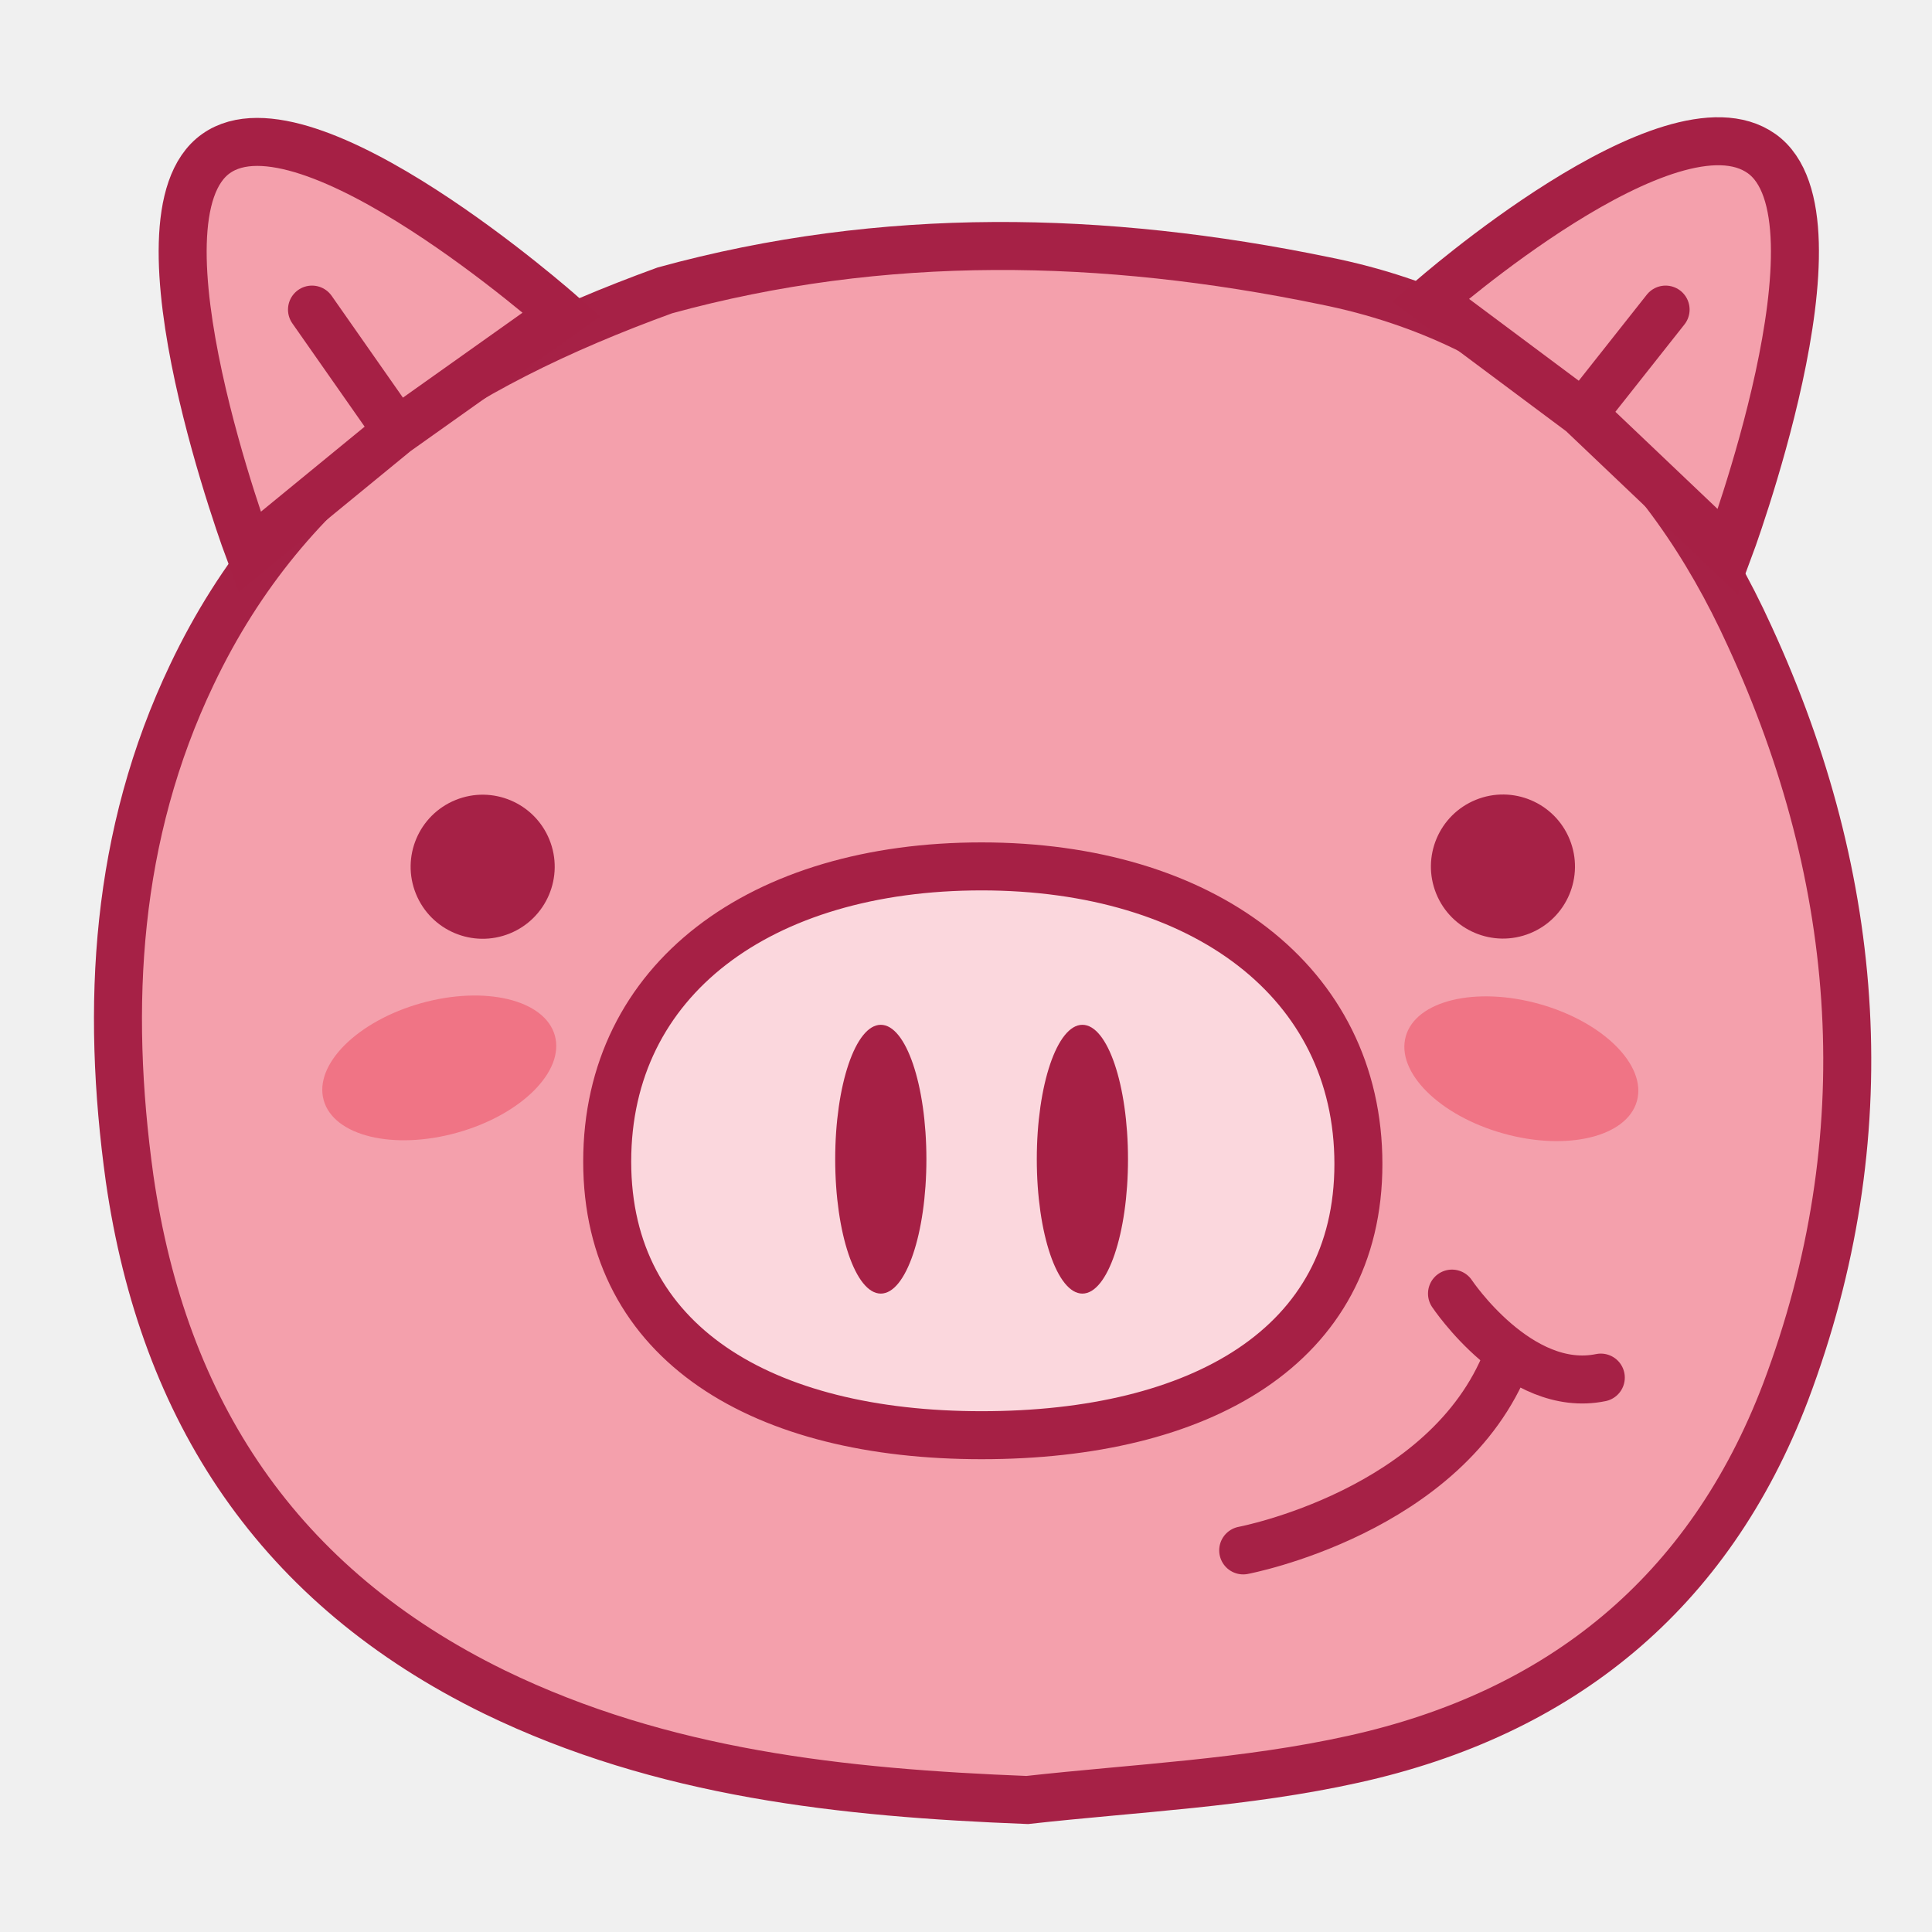
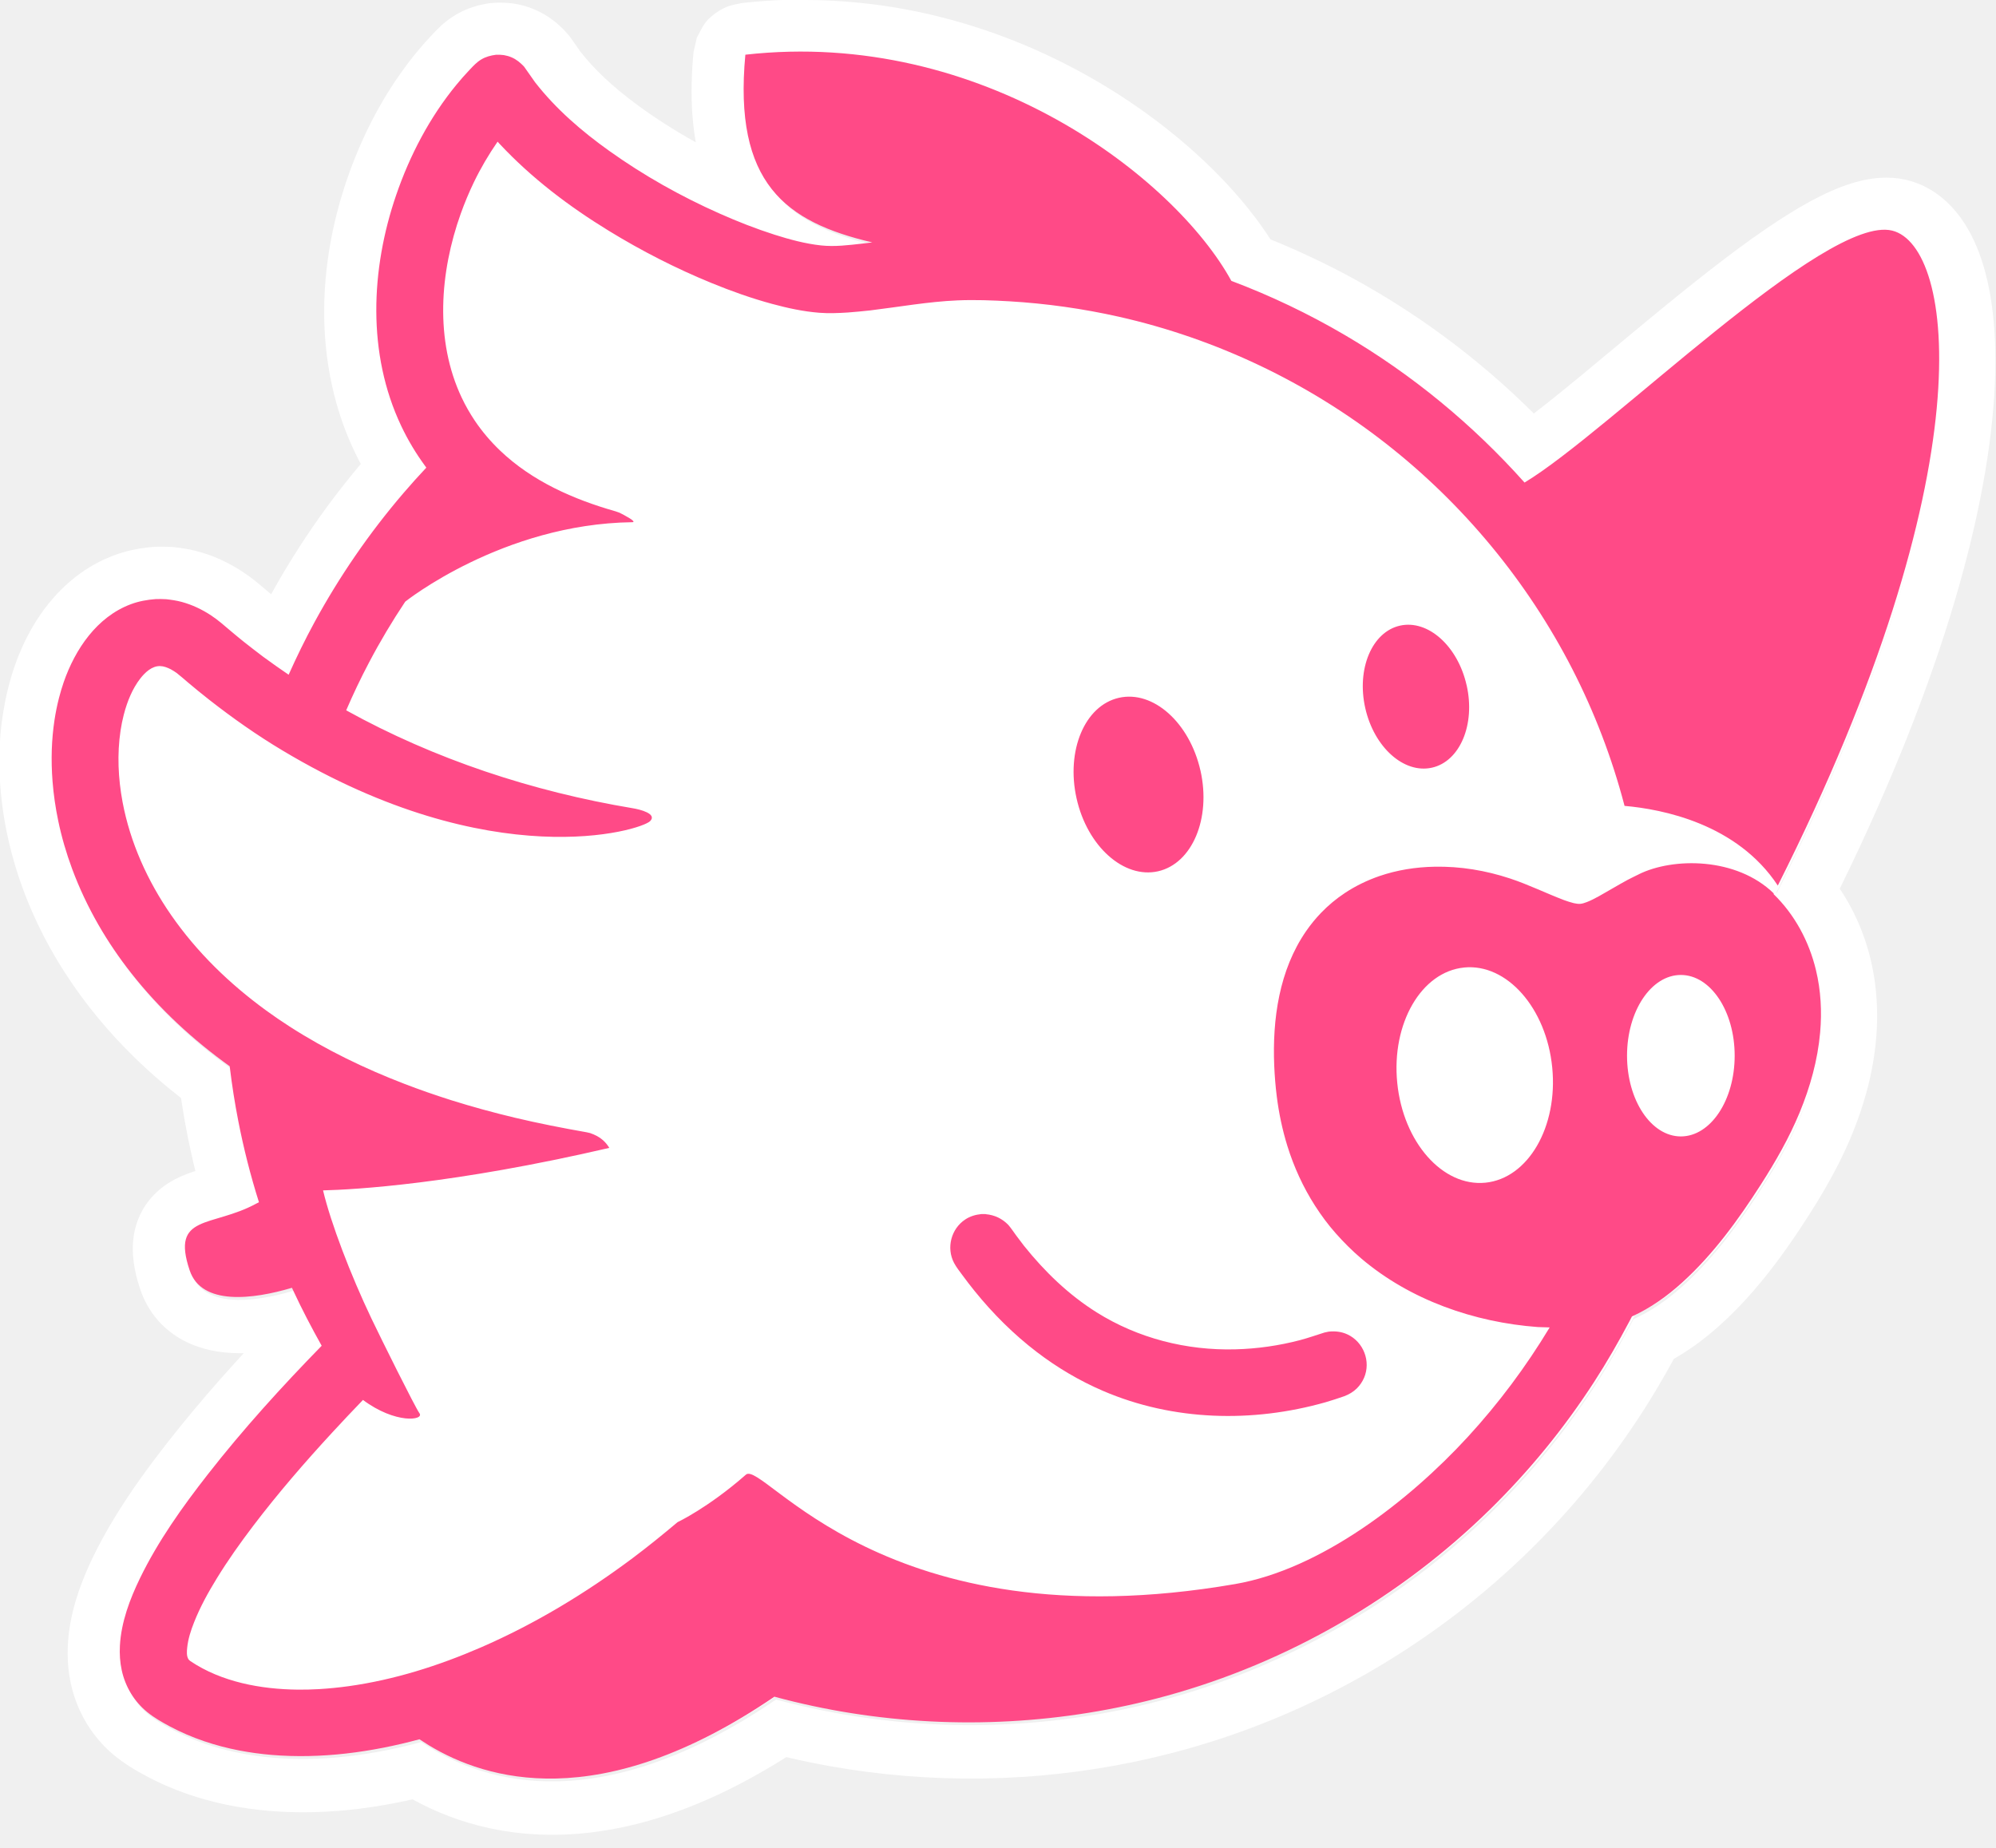
- <svg xmlns="http://www.w3.org/2000/svg" viewBox="0 0 80.5 80.5" enable-background="new 0 0 80.5 80.5">
-   <style type="text/css">.st0{enable-background:new ;} .st1{fill:#A62044;} .st2{fill:#F4A0AC;stroke:#A62146;stroke-width:2;stroke-miterlimit:10;} .st3{fill:#FBD7DD;stroke:#A62045;stroke-width:2;stroke-miterlimit:10;} .st4{fill:#F07485;} .st5{fill:#A62045;} .st6{fill:#F4A0AC;stroke:#A62045;stroke-width:2;stroke-miterlimit:10;} .st7{fill:none;stroke:#A62045;stroke-width:2;stroke-linecap:round;stroke-miterlimit:10;} .st8{fill:#A62146;} .st9{fill:none;stroke:#A62146;stroke-width:2;stroke-linecap:round;stroke-miterlimit:10;} .st10{opacity:0.3;}</style>
-   <g class="st0">
-     <g class="st0">
-       <path d="M42.8 75c4.5-.5 9.1-.7 13.6-1.7 8.6-1.9 14.8-6.9 18-15.3 4-10.7 3.2-21.3-1.5-31.5-3.5-7.6-9.3-13.1-17.7-14.8-9.1-1.8-18.4-2-27.5.4-8.9 2.4-15.7 7.6-19.7 16-3.2 6.7-3.6 13.8-2.6 21 1.4 9.8 6.2 17 15.2 21.4 7.1 3.5 14.5 4.2 22.2 4.5z" class="st1" />
-       <path d="M42.8 75c-7.7-.3-15.2-1.1-22.2-4.5-9-4.4-13.8-11.7-15.2-21.4-1-7.2-.6-14.3 2.6-21 4-8.4 10.9-12.8 19.7-16 9.1-2.5 18.3-2.3 27.5-.4 8.5 1.7 14.2 7.1 17.7 14.8 4.7 10.2 5.5 20.9 1.5 31.5-3.2 8.4-9.4 13.4-18 15.3-4.5 1-9.1 1.2-13.6 1.7z" class="st2" />
-     </g>
-     <ellipse cx="46.7" cy="48.3" class="st1" rx="2.3" ry="5.6" />
-     <ellipse cx="36.4" cy="48.3" class="st1" rx="2.3" ry="5.6" />
+ <svg xmlns="http://www.w3.org/2000/svg" width="54" height="50" viewBox="0 0 54 50">
+   <g fill="none" fill-rule="evenodd">
+     <path d="M21.788 0c.345.001.689.013 1.033.038.666.048 1.328.14 1.982.275 1.388.287 2.734.766 3.998 1.407.821.416 1.608.9 2.349 1.447.653.483 1.272 1.015 1.84 1.597.406.418.787.862 1.127 1.336.086.12.169.243.249.367l.007.011.152.062.157.066c.384.163.765.337 1.14.521.682.336 1.347.709 1.99 1.117.895.567 1.748 1.201 2.551 1.894.387.334.762.682 1.125 1.042l.009.009c.443-.342.876-.695 1.308-1.051.475-.392.947-.787 1.421-1.181.155-.129.309-.257.465-.385.56-.461 1.123-.918 1.697-1.362.454-.351.914-.693 1.388-1.017.206-.141.415-.279.628-.41.187-.117.378-.229.571-.334.186-.101.375-.196.569-.281.176-.078.356-.147.54-.204.314-.098.64-.16.969-.157.222.001.444.033.658.097.153.046.302.109.443.186.103.056.203.121.297.192.07.052.137.109.202.168.057.053.111.108.164.164.326.354.56.784.728 1.233.026.071.051.143.075.215.032.098.061.197.088.297.041.155.077.311.108.469.043.222.076.446.101.672.034.306.054.612.062.92.011.434 0 .868-.028 1.302-.028.434-.073.867-.13 1.298-.068.508-.155 1.014-.256 1.517-.112.559-.242 1.114-.386 1.665-.335 1.279-.746 2.538-1.208 3.777-.488 1.308-1.034 2.594-1.621 3.86-.182.392-.369.782-.559 1.17l-.019.039.032.047.027.042c.027.043.054.085.081.128.052.086.102.173.15.261.158.292.29.598.396.913.124.369.212.75.265 1.136.046.336.065.676.06 1.016-.004.293-.026.587-.066.878-.084.626-.244 1.24-.46 1.833-.092.254-.195.504-.306.75-.271.595-.595 1.165-.944 1.718-.209.33-.424.656-.649.976-.45.638-.94 1.25-1.496 1.799-.284.281-.583.545-.903.783-.141.105-.286.204-.434.297-.076.048-.153.094-.23.138l-.011.007-.09.163c-.031.055-.061.11-.092.165-.114.202-.231.403-.351.602-.161.268-.329.532-.503.792-.893 1.341-1.937 2.582-3.105 3.691-1.24 1.179-2.622 2.209-4.104 3.064-1.359.784-2.803 1.421-4.3 1.891-2.652.834-5.466 1.141-8.236.916-.693-.056-1.383-.145-2.068-.268-.375-.067-.748-.144-1.118-.231l-.044-.01-.149.093-.117.072c-.245.148-.493.292-.745.429-.185.1-.372.197-.56.29-1.105.543-2.284.954-3.505 1.127-.171.024-.343.044-.515.059-.279.024-.559.034-.838.031-.322-.003-.643-.026-.962-.067-.412-.054-.82-.141-1.218-.26-.345-.103-.682-.231-1.009-.382-.161-.075-.32-.155-.476-.24l-.017-.01-.12.027-.137.029c-.183.038-.367.074-.551.105-.396.068-.795.119-1.196.151-.443.035-.888.047-1.332.032-.353-.012-.706-.04-1.057-.088-.405-.055-.808-.136-1.202-.246-.541-.15-1.067-.353-1.563-.615-.331-.174-.655-.367-.942-.609-.225-.191-.425-.41-.594-.652-.154-.219-.281-.455-.38-.703-.098-.245-.168-.501-.209-.762-.066-.412-.062-.832-.005-1.244.05-.363.141-.719.26-1.064.103-.3.227-.592.364-.878.18-.376.382-.743.599-1.1.429-.707.918-1.376 1.427-2.028.465-.596.951-1.175 1.452-1.742.199-.225.4-.447.603-.668l.017-.018c-.019 0-.037.001-.056.001h-.075c-.103-.001-.205-.004-.307-.013-.205-.016-.409-.049-.608-.103-.209-.055-.411-.134-.601-.236-.246-.133-.469-.306-.655-.513-.167-.186-.304-.398-.407-.626-.065-.145-.115-.297-.158-.449-.066-.228-.113-.461-.13-.698-.019-.269.003-.541.077-.801.029-.102.067-.202.111-.298.054-.116.119-.227.195-.331.104-.143.227-.271.364-.383.118-.096.247-.18.382-.251.102-.054.207-.101.315-.142.079-.031.159-.058.24-.085l.003-.001-.032-.132-.035-.149c-.046-.199-.089-.398-.13-.598-.073-.364-.137-.73-.192-1.097l-.088-.068c-.132-.105-.263-.212-.392-.321-.259-.219-.511-.447-.754-.683-.713-.693-1.354-1.462-1.894-2.298-.188-.291-.364-.591-.527-.897-.14-.265-.27-.536-.39-.811-.44-1.017-.731-2.102-.831-3.207-.054-.599-.052-1.203.016-1.8.027-.212.059-.423.1-.632.034-.174.074-.347.121-.518.037-.137.078-.273.124-.407.041-.121.086-.241.134-.36.28-.684.684-1.325 1.223-1.834.124-.117.255-.228.393-.329.171-.127.353-.24.543-.337.241-.124.496-.223.759-.291.176-.045.355-.078.536-.099.052-.006.104-.011.156-.016.024-.002.049-.005.074-.006.032-.002.065-.001.097-.002.046-.001.092-.001.138 0 .046 0 .092.002.138.004.033.001.065.002.098.004.026.002.052.006.078.009.048.006.095.012.142.018.118.017.236.038.352.065.137.032.273.073.406.12.337.12.657.285.954.485.096.064.188.132.278.203.056.044.112.09.166.135.084.07.167.141.25.212l.039.032c.025-.046.051-.092.076-.138.104-.186.211-.371.322-.554.232-.387.476-.766.732-1.138.269-.391.551-.773.846-1.146.147-.186.297-.369.449-.55-.016-.029-.032-.059-.047-.089-.068-.132-.133-.265-.194-.4-.117-.26-.221-.527-.31-.799-.085-.258-.158-.52-.217-.785-.044-.194-.081-.39-.112-.587-.213-1.366-.11-2.772.229-4.109.061-.24.129-.478.205-.713.091-.284.193-.564.305-.84.199-.493.431-.973.697-1.434.294-.509.629-.995 1.007-1.446.12-.144.244-.284.373-.419.073-.077.146-.153.224-.226.1-.092.207-.177.32-.252.184-.121.385-.214.595-.278.142-.044.288-.073.435-.094l.18-.011c.064-.001.128-.001.192.001.064.003.128.009.192.015l.166.027.099.022.03.008c.051.013.101.027.151.043.05.017.099.035.148.055.16.066.313.148.454.247.087.061.17.127.248.198.057.052.111.105.164.161l.12.141c.04.054.079.109.118.164.048.068.094.137.142.205.009.013.018.027.028.04.197.252.416.486.649.705.262.247.541.475.829.69.515.384 1.059.73 1.62 1.044l.024.014c-.006-.031-.011-.062-.016-.092l-.018-.113c-.028-.193-.049-.387-.062-.583-.037-.552-.017-1.106.034-1.658l.09-.389c.169-.307.187-.415.472-.636.106-.081.223-.149.346-.199.124-.05.258-.067.387-.098.013-.003.027-.003.04-.004.041-.005.083-.009.124-.014.328-.033.657-.056.986-.068.162-.006.324-.009.486-.01h.081zm-.076 1.466c-.244.001-.488.009-.732.023-.248.015-.496.037-.744.065-.004.041-.007.081-.011.121-.044.539-.055 1.084.009 1.622.044.37.123.737.258 1.085.09.233.206.456.348.662.087.126.183.244.289.354.067.072.139.139.213.204.411.356.908.597 1.418.775.074.026.148.05.223.074.102.032.205.062.309.09.125.034.25.065.376.095-.067.009-.134.017-.201.024-.161.019-.323.039-.484.053-.21.019-.421.028-.631.012-.064-.005-.127-.012-.19-.021-.094-.012-.187-.028-.28-.047-.278-.055-.552-.132-.822-.217-.622-.195-1.227-.442-1.817-.717-.858-.399-1.686-.866-2.466-1.403-.109-.075-.217-.151-.324-.229-.661-.48-1.285-1.02-1.803-1.653-.037-.044-.073-.089-.108-.135-.027-.034-.051-.07-.076-.105-.05-.071-.098-.142-.148-.213-.013-.017-.025-.035-.038-.053l-.038-.052c-.001-.001-.018-.019-.019-.019-.013-.013-.025-.026-.038-.038-.051-.048-.105-.093-.165-.131-.043-.027-.088-.05-.135-.069-.021-.008-.042-.016-.064-.023-.022-.007-.045-.011-.067-.017-.009-.001-.018-.003-.027-.005-.011-.002-.021-.005-.032-.007-.012-.002-.024-.002-.036-.003-.024-.002-.047-.005-.071-.006-.024-.001-.047 0-.071 0h-.036c-.005 0-.009.001-.014.002-.009.002-.018.003-.027.004-.027.004-.053.009-.079.015-.06.013-.119.03-.176.054-.054.022-.105.05-.152.084-.078.055-.147.123-.213.191-.049.051-.098.103-.146.155-.175.191-.339.391-.494.598-.107.143-.209.289-.307.437-.128.194-.248.393-.36.596-.139.25-.266.506-.383.767-.138.308-.26.622-.368.942-.085.252-.161.508-.226.766-.045.178-.086.358-.121.538-.211 1.079-.242 2.2-.03 3.281.029.146.062.292.1.437.049.185.105.369.169.549.084.239.182.472.293.699.122.249.259.49.41.721.07.107.143.211.219.314l.016.022-.119.128c-.04.043-.079.086-.118.129-.105.115-.208.231-.309.349-.2.23-.394.465-.583.704-.686.868-1.301 1.793-1.836 2.762-.149.269-.29.541-.426.817-.116.236-.227.475-.334.715-.058-.04-.116-.079-.173-.119-.173-.12-.344-.242-.513-.366l-.134-.101c-.089-.068-.177-.136-.265-.205-.022-.018-.11-.086-.132-.104-.059-.047-.117-.095-.175-.142-.124-.102-.246-.207-.369-.311-.027-.023-.055-.045-.082-.068-.078-.062-.157-.123-.24-.179-.24-.162-.505-.29-.784-.369-.069-.02-.139-.036-.21-.048-.079-.014-.158-.025-.238-.034-.038-.002-.076-.004-.114-.005-.041-.001-.081-.001-.122 0-.016 0-.031 0-.047.001-.003 0-.04.004-.044.004l-.087.009c-.1.012-.2.028-.298.052-.122.029-.241.069-.356.119-.097.041-.191.09-.281.144-.058.034-.114.071-.169.11-.41.291-.727.696-.964 1.136-.039.073-.076.147-.111.222-.047.102-.091.205-.131.31-.058.152-.108.307-.152.464-.054.195-.098.393-.132.593-.043.253-.071.508-.085.764-.025.458-.006.918.05 1.373.05.403.129.803.235 1.195.237.875.604 1.714 1.07 2.491.368.611.797 1.185 1.273 1.717.421.469.878.906 1.362 1.309.264.22.537.429.816.63l.021.174c.089.694.213 1.383.374 2.064.077.324.161.645.253.965.046.159.095.318.144.477l-.044.021c-.027.014-.055.029-.082.043l-.056.028c-.055.027-.11.053-.167.078-.106.046-.215.087-.325.125-.179.062-.361.113-.542.168-.036.011-.073.023-.109.034-.035.012-.07.023-.104.035l-.078.03c-.025.01-.05.02-.074.031-.112.051-.221.117-.299.214-.012.015-.023.031-.034.047-.012.019-.023.039-.032.059-.058.124-.065.265-.053.4.002.022.005.043.008.064.003.028.008.055.013.082.018.1.044.198.074.295.015.048.03.096.048.143.022.056.048.109.08.16.039.063.086.121.139.172.055.053.116.099.182.138.106.062.222.106.342.137.154.038.313.055.472.059.217.005.435-.015.649-.047.23-.035.458-.085.682-.145.067-.018.134-.037.201-.057.025.055.05.109.076.163.097.206.197.411.302.613.136.265.278.527.423.787l.002.004c-.085.087-.169.174-.253.261-.084.087-.168.174-.251.262-.485.509-.96 1.026-1.42 1.557-.35.402-.691.811-1.022 1.229-.273.344-.54.694-.796 1.051-.194.271-.381.546-.558.828-.139.222-.273.448-.398.679-.089.164-.175.331-.255.5-.06.126-.117.254-.17.384-.042.102-.081.206-.117.31-.029.086-.056.172-.081.259-.022.077-.042.155-.059.233-.015.068-.029.137-.04.206-.061.373-.065.761.035 1.127.019.068.041.135.066.201.043.111.096.219.158.321.085.138.185.266.3.379.165.163.359.292.56.407.093.053.187.104.282.153.434.222.895.39 1.368.51.71.18 1.445.252 2.177.246.737-.006 1.473-.093 2.196-.238.31-.063.617-.136.922-.218.03.02.06.04.091.06.128.083.258.162.392.235.276.152.564.283.86.39.331.121.672.212 1.019.275.25.045.503.075.757.091.182.011.365.015.547.011.137-.002.274-.009.411-.019.979-.073 1.936-.339 2.84-.714.147-.061.292-.125.436-.191.202-.093.403-.192.6-.295.246-.129.488-.265.727-.406.313-.186.62-.383.921-.588.042.012.085.023.128.034.364.095.731.181 1.101.256.655.133 1.317.233 1.983.3 2.844.287 5.749-.028 8.46-.94 1.738-.585 3.394-1.412 4.911-2.444.989-.674 1.919-1.436 2.774-2.274 1.029-1.009 1.95-2.13 2.741-3.335.253-.386.492-.782.718-1.184.068-.121.135-.242.2-.364.038-.07.075-.14.112-.21.023-.043.045-.087.068-.131l.069-.032c.147-.07.29-.147.428-.232.368-.226.703-.5 1.015-.797.334-.319.643-.665.931-1.027.321-.405.617-.828.9-1.26.401-.614.78-1.245 1.081-1.914.067-.148.129-.298.188-.449.288-.747.479-1.539.498-2.342.003-.107.002-.213-.002-.319-.004-.133-.014-.266-.028-.398-.031-.277-.084-.552-.162-.819-.091-.311-.215-.612-.372-.896-.129-.234-.28-.456-.453-.66-.079-.095-.164-.186-.253-.273l-.013-.013c.038-.077.077-.153.115-.229.044-.087.088-.175.132-.262.211-.426.418-.853.62-1.283.481-1.024.934-2.061 1.351-3.113.39-.984.749-1.98 1.064-2.99.296-.944.554-1.9.758-2.868.091-.43.171-.862.238-1.297.063-.411.114-.825.15-1.239.029-.345.048-.691.053-1.036.004-.321-.003-.642-.027-.962-.017-.213-.04-.426-.073-.637-.032-.199-.072-.397-.124-.591-.068-.251-.154-.499-.276-.729-.08-.152-.176-.297-.295-.422-.085-.089-.182-.167-.291-.223-.066-.033-.135-.059-.206-.075-.111-.024-.225-.023-.336-.01-.169.02-.335.066-.494.124-.066.023-.131.049-.195.076-.093.039-.184.081-.275.126-.111.054-.22.112-.328.172-.13.072-.259.148-.385.226-.179.11-.355.225-.529.342-.202.137-.402.277-.599.421-.271.197-.539.399-.805.603-.498.386-.989.782-1.476 1.181-.578.474-1.15.953-1.725 1.431-.144.119-.287.238-.431.357-.418.344-.838.686-1.267 1.016-.16.123-.321.244-.484.361-.177.127-.357.251-.543.366l-.028.017-.027.016-.132-.147c-.133-.146-.267-.29-.404-.432-.274-.285-.557-.561-.847-.829-.92-.85-1.917-1.614-2.978-2.279-.768-.481-1.569-.91-2.395-1.283-.388-.175-.78-.337-1.178-.487-.012-.022-.025-.044-.037-.065-.038-.067-.077-.133-.117-.199-.13-.212-.272-.418-.422-.616-.176-.232-.362-.456-.557-.672-.247-.274-.507-.535-.778-.786-.293-.271-.598-.528-.913-.772-.703-.545-1.457-1.026-2.246-1.438-1.233-.649-2.56-1.125-3.93-1.394-.535-.105-1.077-.179-1.621-.219-.285-.022-.571-.033-.858-.037-.06-.001-.12-.001-.181-.001z" fill="#FFF" />
+     <path d="M48.176 23.918c-.03.06-.067.132-.108.214l-.008.016c.572.554.963 1.285 1.149 2.059.132.553.163 1.126.113 1.691-.066.746-.27 1.475-.555 2.166-.282.683-.649 1.323-1.047 1.945-.61.954-1.289 1.893-2.132 2.656-.406.367-.858.693-1.357.916-.022.044-.045.088-.068.132-.295.56-.611 1.109-.954 1.641-.808 1.25-1.755 2.411-2.818 3.453-2.434 2.388-5.466 4.142-8.754 5.044-2.765.759-5.692.916-8.523.468-.701-.111-1.396-.26-2.08-.445-2.367 1.612-4.33 2.177-5.901 2.214-1.511.036-2.658-.418-3.452-.901-.088-.053-.172-.107-.251-.16-1.3.352-2.658.536-4.001.423-.292-.024-.582-.063-.869-.118-.652-.125-1.29-.336-1.876-.648-.213-.113-.428-.236-.616-.388-.354-.288-.596-.687-.693-1.133-.048-.218-.062-.443-.05-.666.035-.64.268-1.259.546-1.83.489-1.005 1.147-1.927 1.833-2.805.954-1.221 1.997-2.371 3.08-3.479l-.003-.005c-.275-.489-.534-.985-.77-1.495l-.031-.067c-1.049.311-2.443.494-2.768-.474-.513-1.531.605-1.15 1.805-1.806.023-.012.047-.024.07-.035-.229-.724-.416-1.461-.561-2.207-.093-.475-.168-.953-.226-1.434l-.004-.04c-.994-.712-1.897-1.544-2.659-2.512-.328-.416-.628-.855-.892-1.315-.279-.484-.518-.99-.712-1.514-.157-.423-.284-.858-.376-1.299-.074-.353-.126-.712-.154-1.072-.022-.283-.029-.567-.02-.851.009-.268.033-.536.073-.801.031-.202.071-.402.122-.6.037-.143.079-.285.127-.425.309-.892.897-1.767 1.814-2.11.22-.083.445-.122.679-.14.141-.002.141-.002.282.005.143.016.282.036.422.074.282.076.548.204.792.365.191.126.36.277.535.424.148.125.198.165.348.287.175.139.351.275.529.41.226.165.454.327.686.484.214-.48.445-.953.696-1.416.677-1.245 1.485-2.418 2.406-3.494.202-.236.41-.467.622-.693l-.033-.044c-.25-.34-.467-.703-.648-1.084-.925-1.952-.825-4.239-.136-6.246.369-1.075.909-2.108 1.632-2.987.114-.139.231-.273.355-.402.095-.101.191-.204.31-.277.126-.077.258-.111.403-.13.107-.002.106-.002.213.009.092.02.117.022.205.059.136.057.24.146.341.252.103.139.195.285.298.424.565.727 1.268 1.331 2.015 1.864.93.663 1.934 1.226 2.977 1.69.485.216.98.411 1.487.572.41.131.831.245 1.26.292.369.04.751-.008 1.117-.05.089-.01.178-.021.267-.032-2.348-.55-3.759-1.604-3.433-5.079 6.397-.736 11.617 3.321 13.14 6.105 1.06.4 2.086.889 3.064 1.462 1.822 1.068 3.467 2.423 4.868 3.995 2.284-1.372 8.144-7.265 9.946-6.818 1.693.42 2.552 6.494-3.094 17.721z" fill="#FFF" />
+     <path d="M9.821 37.879c-.28.29-.556.583-.829.879-.75.813-1.474 1.651-2.144 2.532-.347.457-.681.927-.981 1.416-.234.381-.453.776-.617 1.193-.087.219-.162.45-.186.686-.01.097-.021.226.036.314.014.019.033.034.052.049.843.566 1.905.76 2.902.771.191.002.383-.003.574-.014.27-.016.539-.043.806-.08 1.234-.172 2.434-.553 3.575-1.048 1.46-.634 2.834-1.465 4.108-2.418.415-.311.817-.638 1.214-.972 0 0 .829-.389 1.849-1.285.467-.41 3.705 4.606 13.236 2.96 2.316-.4 4.696-2.244 6.288-3.975.84-.913 1.582-1.909 2.221-2.969-.107-.004-.214-.005-.321-.01-1.718-.127-3.453-.731-4.776-1.855-.247-.21-.476-.439-.691-.682-.206-.232-.391-.483-.559-.744-.323-.503-.573-1.051-.75-1.621-.135-.436-.229-.885-.286-1.338-.035-.277-.057-.555-.069-.833-.052-1.257.133-2.586.864-3.642.12-.174.254-.338.401-.491.196-.204.415-.386.651-.542.288-.19.601-.341.927-.454.48-.165.987-.245 1.494-.254.695-.014 1.385.101 2.044.319.499.165.97.398 1.461.585.085.031.17.058.259.081.057.011.116.024.175.02.062-.005.123-.026.181-.048.114-.044.223-.102.331-.161.259-.144.512-.299.773-.44.055-.029.109-.056.164-.083.035-.016.071-.034.108-.053.008-.004.017-.008.026-.012l-.001-.001c.93-.463 2.649-.468 3.658.517l-.008.015c.572.554.963 1.284 1.148 2.058.133.552.164 1.126.113 1.691-.066.746-.27 1.475-.555 2.165-.283.683-.649 1.323-1.047 1.945-.611.954-1.289 1.892-2.132 2.655-.405.367-.858.692-1.357.916l-.068.131c-.296.56-.611 1.108-.955 1.64-.808 1.25-1.756 2.41-2.818 3.452-2.434 2.387-5.467 4.141-8.755 5.044-2.765.759-5.692.916-8.524.467-.701-.111-1.395-.26-2.08-.445-2.366 1.612-4.33 2.177-5.9 2.214-1.51.035-2.658-.418-3.452-.901-.088-.054-.172-.108-.251-.161-1.3.351-2.658.535-4.001.423-.291-.025-.582-.064-.869-.119-.652-.125-1.289-.336-1.876-.648-.213-.114-.428-.236-.616-.389-.354-.287-.595-.687-.692-1.132-.048-.219-.062-.444-.05-.667.035-.64.268-1.26.546-1.831.489-1.005 1.147-1.928 1.833-2.806.954-1.221 1.998-2.371 3.08-3.479l-.003-.005c-.274-.49-.534-.986-.77-1.495-.011-.023-.021-.045-.031-.068-1.049.311-2.444.494-2.768-.473-.514-1.532.604-1.151 1.805-1.807.023-.013.047-.025.07-.035-.229-.724-.416-1.462-.561-2.207-.093-.475-.168-.954-.226-1.434l-.005-.039c-.993-.713-1.897-1.545-2.659-2.513-.328-.417-.628-.856-.892-1.315-.278-.484-.518-.991-.712-1.514-.157-.423-.284-.858-.376-1.3-.074-.354-.126-.712-.154-1.072-.022-.283-.029-.567-.02-.851.009-.268.033-.536.073-.801.031-.202.071-.402.122-.6.037-.144.079-.285.127-.425.309-.892.898-1.767 1.814-2.11.221-.083.445-.122.679-.14.141-.002.14-.002.282.004.143.016.282.036.422.074.282.077.549.204.792.365.191.126.361.277.535.425.148.125.197.164.347.286.175.138.351.275.529.409.226.165.454.327.686.484.215-.48.445-.953.697-1.416.677-1.245 1.484-2.418 2.406-3.495.202-.236.41-.467.622-.693l-.032-.045c-.25-.339-.468-.703-.648-1.084-.925-1.951-.825-4.239-.136-6.246.368-1.074.909-2.108 1.632-2.987.113-.138.231-.272.355-.402.095-.101.191-.205.31-.277.126-.077.258-.111.403-.13.107-.002.106-.002.213.009.092.021.117.022.205.059.136.057.24.145.341.251.103.139.196.285.298.424.565.726 1.268 1.331 2.015 1.863.929.663 1.934 1.227 2.977 1.69.485.216.98.41 1.486.572.41.13.832.245 1.26.291.369.04.751-.008 1.117-.05.09-.01.179-.021.268-.032-2.348-.549-3.759-1.604-3.433-5.079C26.57.759 31.79 4.816 33.313 7.6c1.06.399 2.086.889 3.064 1.462 1.822 1.068 3.466 2.423 4.868 3.995 2.284-1.37 8.144-7.263 9.947-6.817 1.692.42 2.551 6.494-3.095 17.722-1.103-1.675-3.126-2.067-4.147-2.156l-.005-.022c-.334-1.273-.807-2.509-1.407-3.68-1.215-2.368-2.946-4.462-5.041-6.101-2.118-1.657-4.6-2.84-7.224-3.432-.974-.219-1.966-.359-2.963-.418-.468-.027-.939-.045-1.408-.025-.79.034-1.573.176-2.357.271-.203.022-.406.042-.61.057-.257.016-.512.027-.769.007-.434-.034-.862-.127-1.281-.241-.554-.15-1.095-.343-1.626-.56-.968-.396-1.904-.874-2.795-1.421-1.072-.657-2.079-1.42-2.94-2.34l-.062-.068c-.243.351-.459.719-.644 1.103-.132.275-.249.556-.352.843-.566 1.583-.71 3.429.026 4.983.101.213.219.42.35.616.199.296.431.569.689.815.867.828 1.983 1.319 3.123 1.643l.103.036c.133.066.497.256.346.258-3.509.047-6.14 2.15-6.14 2.15-.355.532-.683 1.082-.98 1.648-.223.422-.428.853-.617 1.292 2.397 1.328 5.046 2.197 7.743 2.648.214.034.673.152.481.349-.252.258-4.276 1.488-9.95-1.912-.689-.412-1.347-.875-1.979-1.37-.195-.153-.387-.309-.576-.469-.103-.087-.202-.176-.308-.258-.052-.036-.103-.069-.158-.099-.091-.045-.186-.084-.289-.086-.223-.004-.407.174-.535.337-.028.036-.053.07-.078.108-.029.043-.05.078-.076.123-.04.071-.077.143-.11.218-.037.082-.07.166-.099.251-.032.093-.06.187-.084.282-.036.139-.064.28-.086.423-.097.641-.065 1.301.054 1.937.206 1.098.677 2.138 1.311 3.054.701 1.012 1.586 1.867 2.575 2.587.213.155.411.29.636.435.978.629 2.036 1.14 3.11 1.552.413.159.832.304 1.254.438.572.18 1.151.338 1.734.477.64.152 1.284.278 1.932.392l.097.022c.128.045.243.1.346.191.069.061.127.133.173.21-4.231.982-6.896 1.129-7.744 1.15.208.881.747 2.289 1.306 3.461.252.529 1.182 2.403 1.302 2.569.137.19-.647.302-1.539-.368zm16.849-5.025c.24.022.443.119.611.292.077.09.142.191.213.287.068.093.138.185.209.276.56.699 1.204 1.323 1.965 1.801 1.121.703 2.431 1.035 3.75 1.001.591-.015 1.18-.099 1.752-.249.224-.059.441-.137.663-.206.057-.014.056-.014.113-.024.175-.019.347 0 .508.075.436.203.639.731.45 1.173-.046.107-.112.204-.194.286-.098.097-.213.164-.341.213-.17.059-.34.115-.512.165-1.973.559-4.117.507-6.014-.308-.638-.274-1.24-.63-1.791-1.051-.628-.479-1.19-1.04-1.686-1.654-.115-.142-.226-.287-.334-.434-.077-.105-.16-.209-.221-.324-.214-.407-.08-.924.303-1.176.131-.087.278-.13.434-.146.057-.002.057-.002.115 0zm12.941-6.675c1.156-.114 2.225 1.097 2.383 2.704.159 1.607-.652 3.004-1.809 3.119-1.157.114-2.225-1.097-2.384-2.704-.159-1.606.652-3.004 1.808-3.118zm5.864.202c.803 0 1.455.979 1.455 2.184 0 1.206-.652 2.185-1.456 2.185-.803 0-1.456-.979-1.456-2.185s.652-2.184 1.455-2.184zm-12.997-5.53c.291 1.296-.224 2.516-1.149 2.725-.925.207-1.913-.675-2.203-1.971-.291-1.296.222-2.516 1.147-2.724.926-.209 1.911.673 2.204 1.969zm7.201-2.308c.24 1.061-.182 2.06-.939 2.229-.759.17-1.565-.552-1.804-1.612-.239-1.062.182-2.06.938-2.231.759-.17 1.565.552 1.804 1.613z" fill="#FF4A87" />
  </g>
-   <path d="M56.6 48.5c0 7.6-6.6 11.3-15.7 11.3S25.3 56 25.3 48.4s6.4-12.3 15.6-12.3 15.7 4.8 15.7 12.4z" class="st3" />
-   <ellipse cx="18.3" cy="44.5" transform="matrix(.963 -.27 .27 .963 -11.335 6.583)" class="st4" rx="5" ry="2.8" />
-   <ellipse cx="63.4" cy="44.6" transform="matrix(.27 -.963 .963 .27 3.321 93.543)" class="st4" rx="2.8" ry="5" />
-   <ellipse cx="36.7" cy="48.3" class="st5" rx="1.9" ry="5.6" />
-   <ellipse cx="45.1" cy="48.3" class="st5" rx="1.9" ry="5.6" />
-   <path d="M10.4 23S5.2 9.1 9 6.4s14.4 6.7 14.4 6.7L16.5 18l-6.1 5z" class="st6" />
-   <path d="M13 12.9l3.5 5" class="st7" />
-   <path d="M72 23s5.2-13.9 1.4-16.6c-3.8-2.7-13.8 6.1-13.8 6.1l6.3 4.7L72 23z" class="st6" />
-   <path d="M69.4 12.9L66 17.2" class="st7" />
-   <ellipse cx="20.1" cy="36.1" transform="matrix(.927 -.376 .376 .927 -12.095 10.207)" class="st8" rx="3" ry="3" />
-   <ellipse cx="62.6" cy="36.1" transform="matrix(.927 -.376 .376 .927 -8.981 26.179)" class="st8" rx="3" ry="3" />
-   <path d="M51.8 64.6s8.5-1.6 11-8M60.5 53.9s2.8 4.2 6.2 3.5" class="st9" />
</svg>
